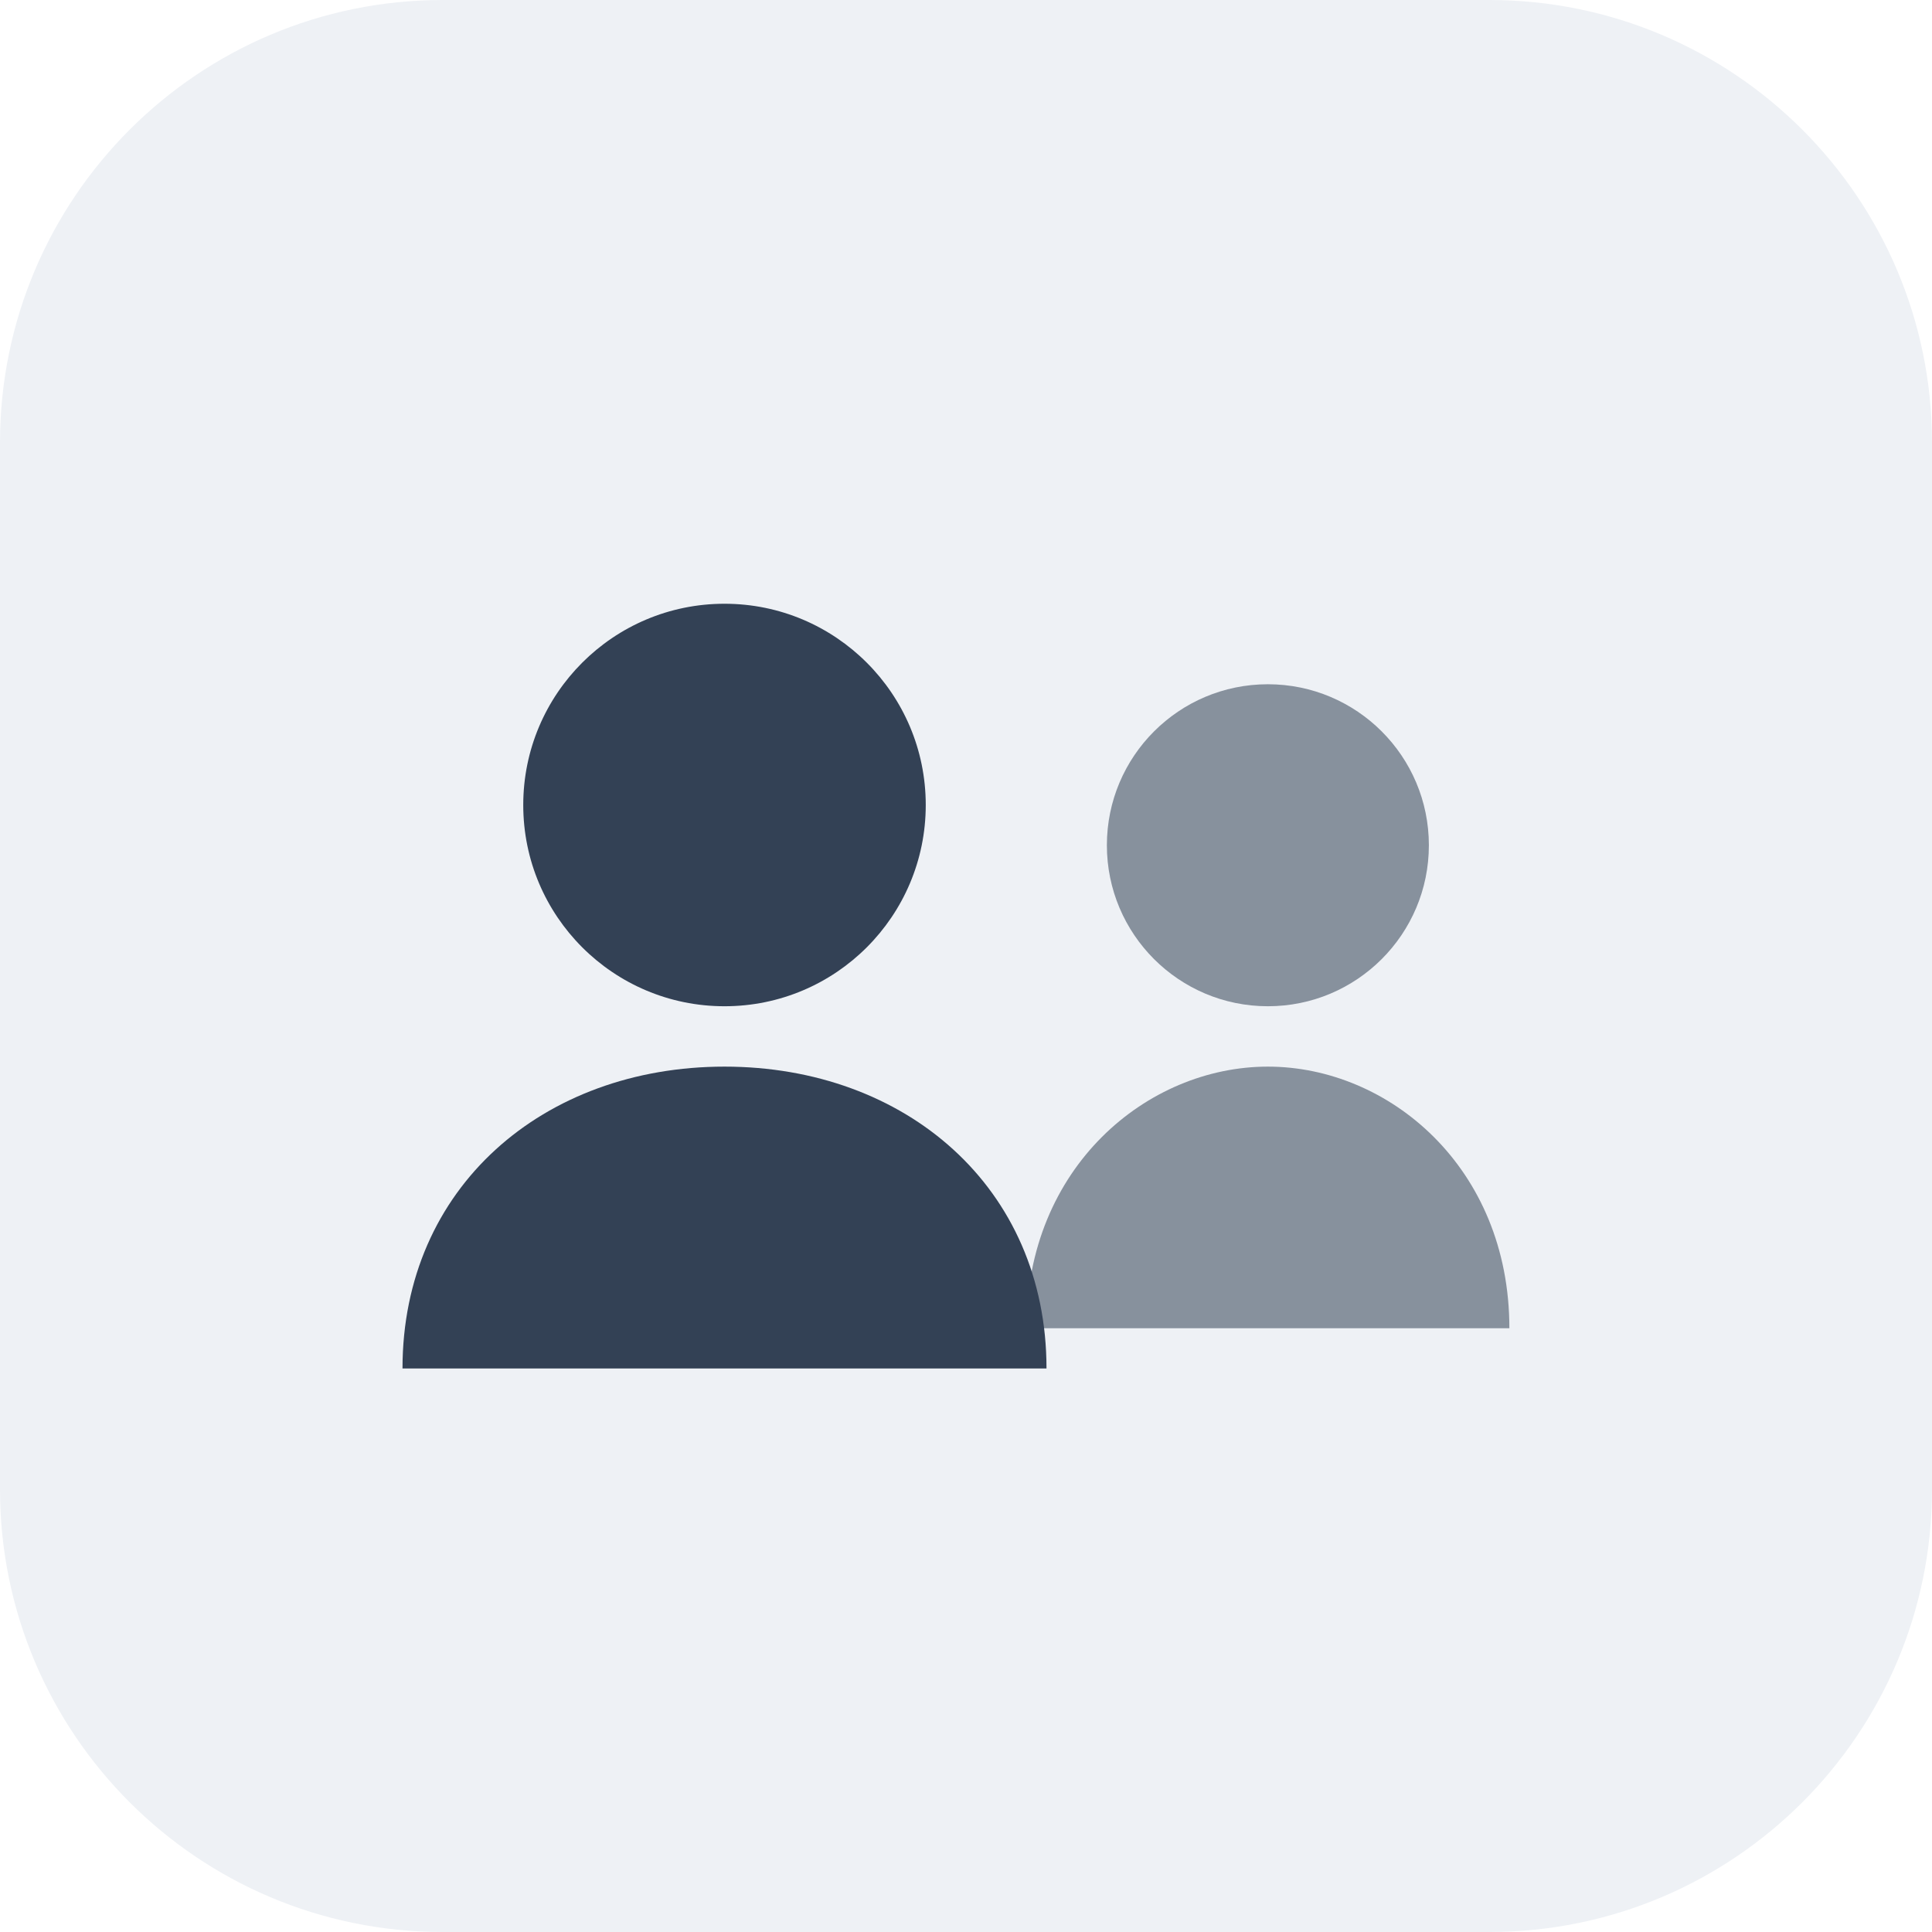
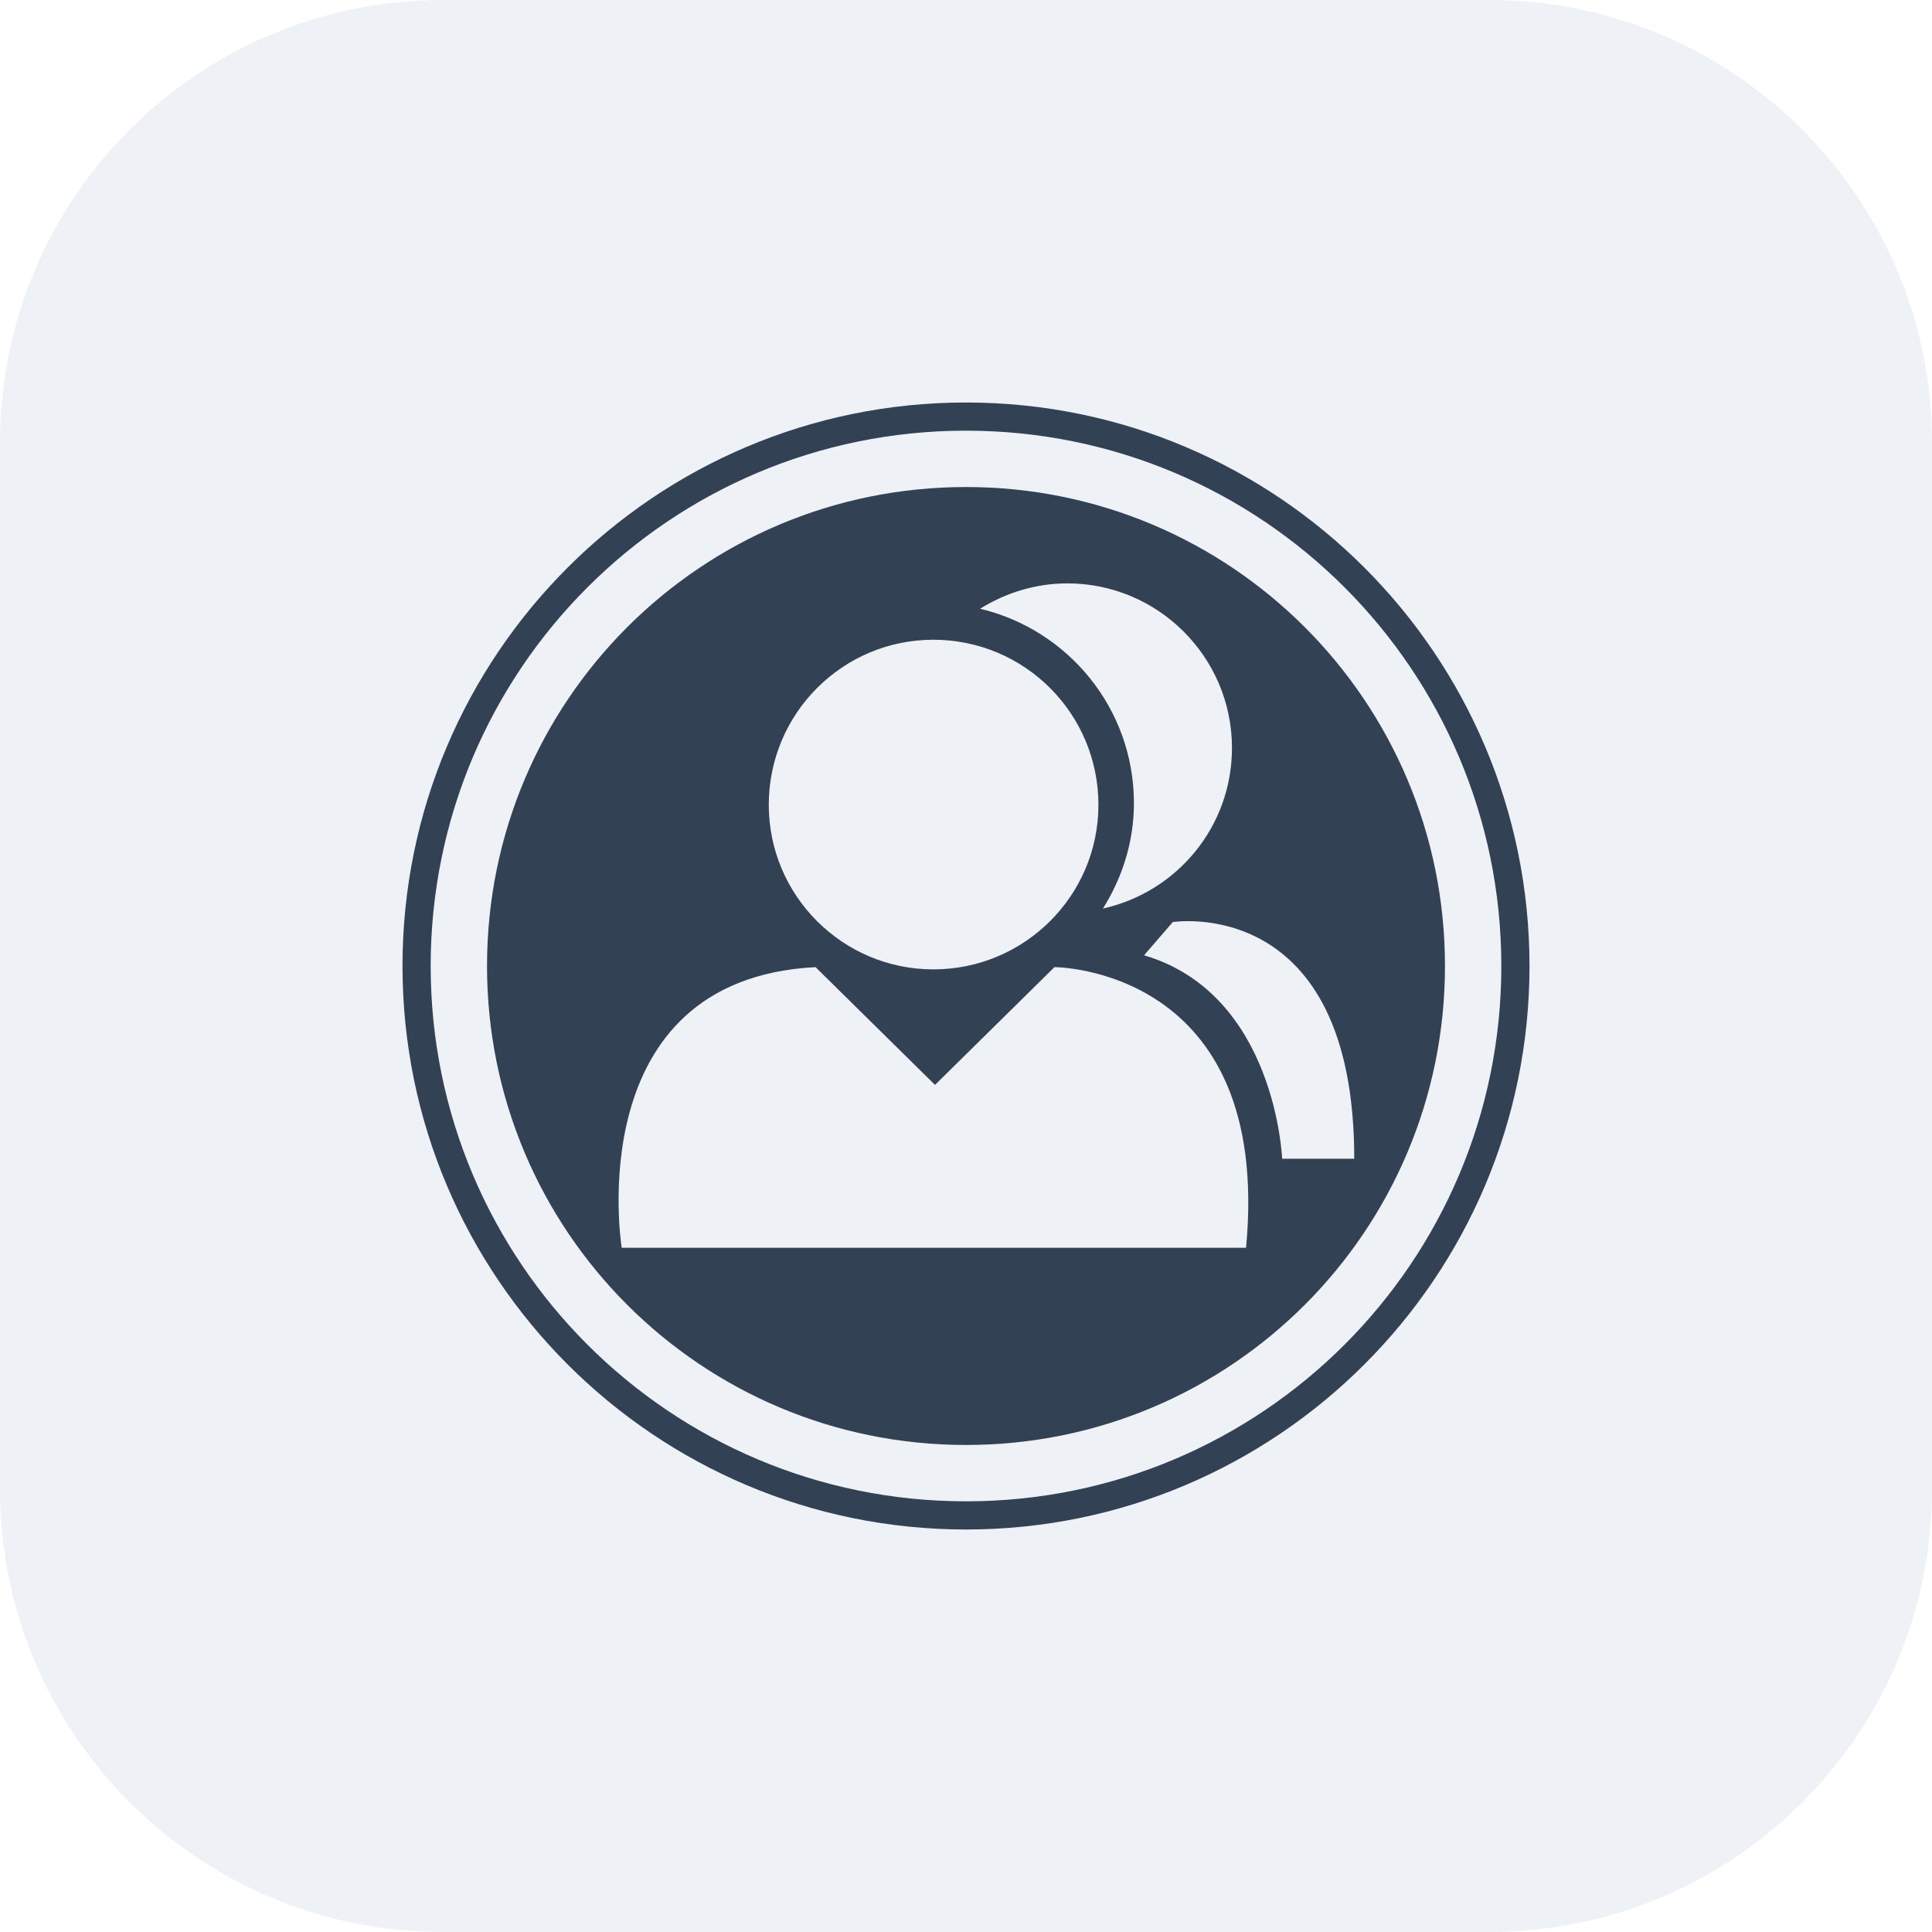
<svg xmlns="http://www.w3.org/2000/svg" viewBox="0 0 96 96" width="96" height="96" role="img">
  <rect width="96" height="96" rx="22" fill="#eef1f5" />
-   <circle cx="36" cy="40" r="10" fill="#334155" />
-   <path d="M20 68c0-9 7-15 16-15s16 6 16 15z" fill="#334155" />
-   <circle cx="63" cy="42" r="8" fill="#334155" opacity=".55" />
-   <path d="M51 66c0-8 6-13 12-13s12 5 12 13z" fill="#334155" opacity=".55" />
+   <g transform="translate(20 20) scale(2.8)" fill="#334155">
+     <path d="M10 0c5.52 0 10 4.48 10 10s-4.48 10-10 10S0 15.52 0 10 4.48 0 10 0zm0 .5C4.75.5.5 4.75.5 10s4.25 9.5 9.5 9.5 9.5-4.25 9.5-9.5S15.25.5 10 .5zm0 1c4.7 0 8.5 3.8 8.5 8.5s-3.8 8.5-8.5 8.5-8.5-3.8-8.5-8.5S5.3 1.5 10 1.5zm1.8 1.71c-.57 0-1.1.17-1.55.45 1.56.37 2.73 1.77 2.73 3.45 0 .69-.21 1.33-.55 1.87 1.31-.29 2.29-1.45 2.29-2.85 0-1.61-1.31-2.92-2.92-2.92zm-2.38 1c-1.61 0-2.92 1.31-2.92 2.93 0 1.61 1.31 2.92 2.92 2.92 1.62 0 2.93-1.31 2.93-2.92 0-1.62-1.31-2.93-2.93-2.93zm4.25 5.01l-.51.59c2.34.69 2.45 3.61 2.45 3.61h1.28c0-4.71-3.22-4.2-3.22-4.2zm-2.1.8l-2.12 2.09-2.12-2.09C3.12 10.24 3.89 15 3.89 15h11.08c.47-4.98-3.4-4.98-3.4-4.98z" />
+   </g>
</svg>
